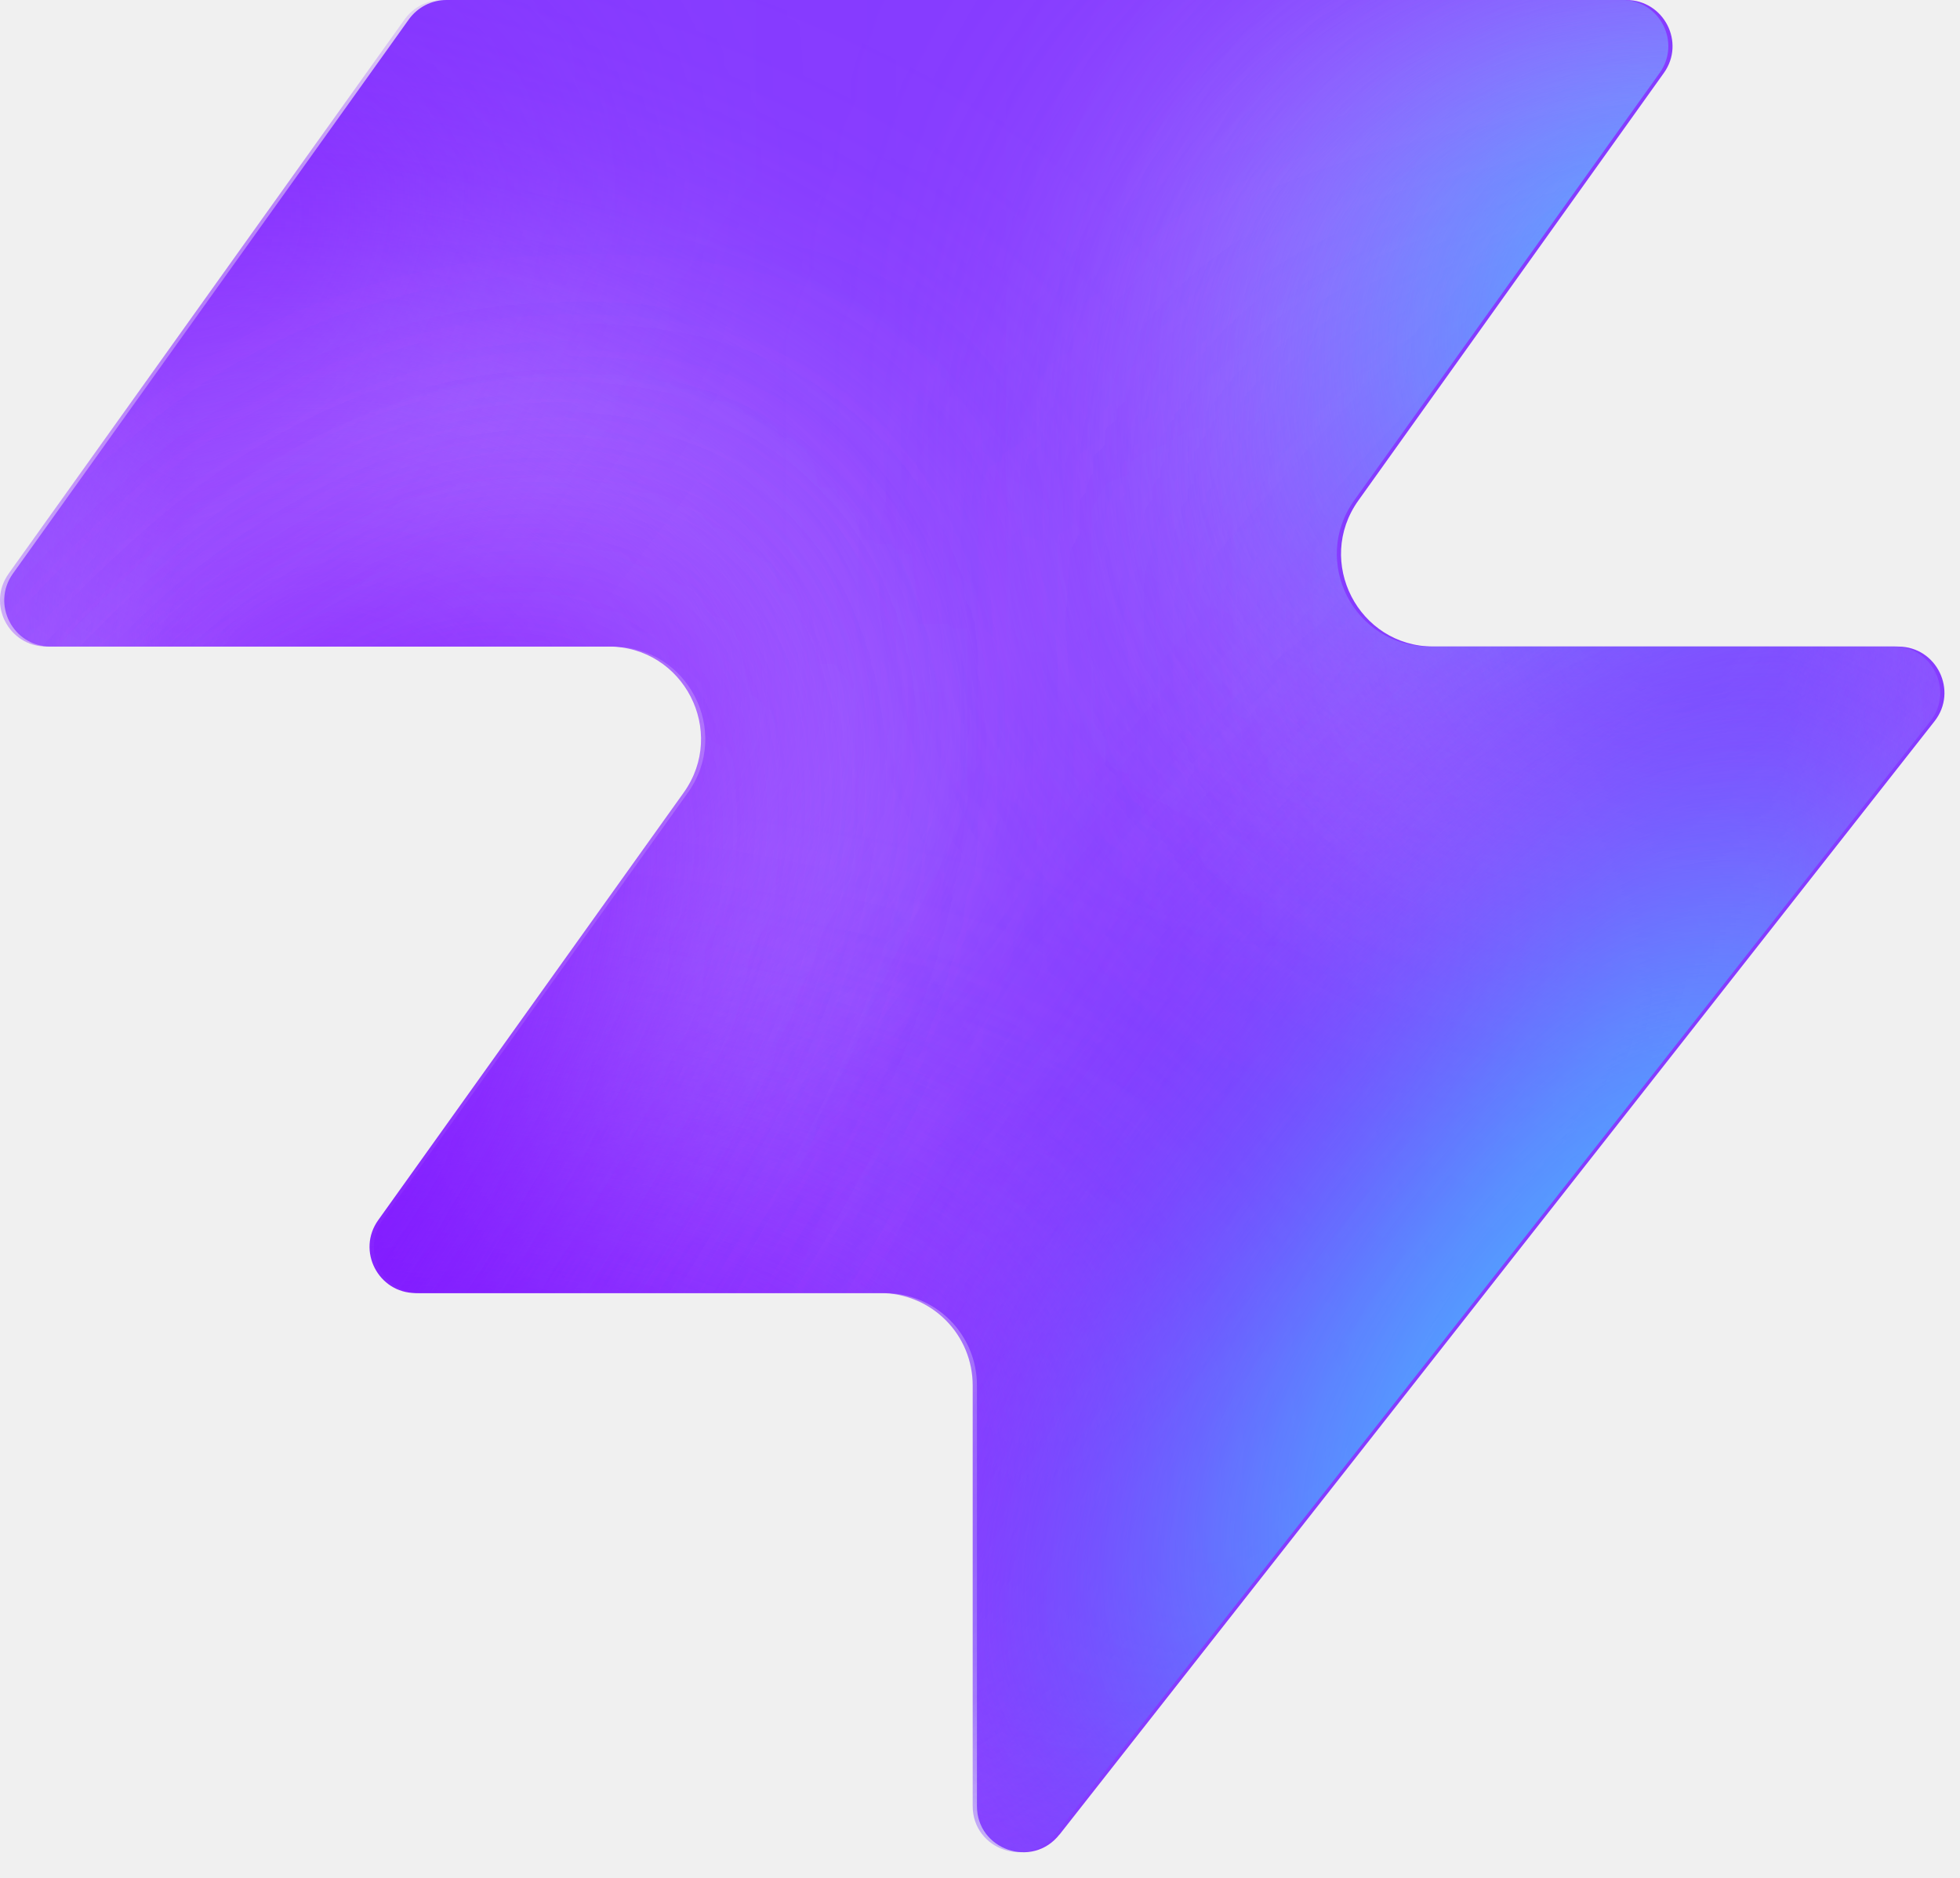
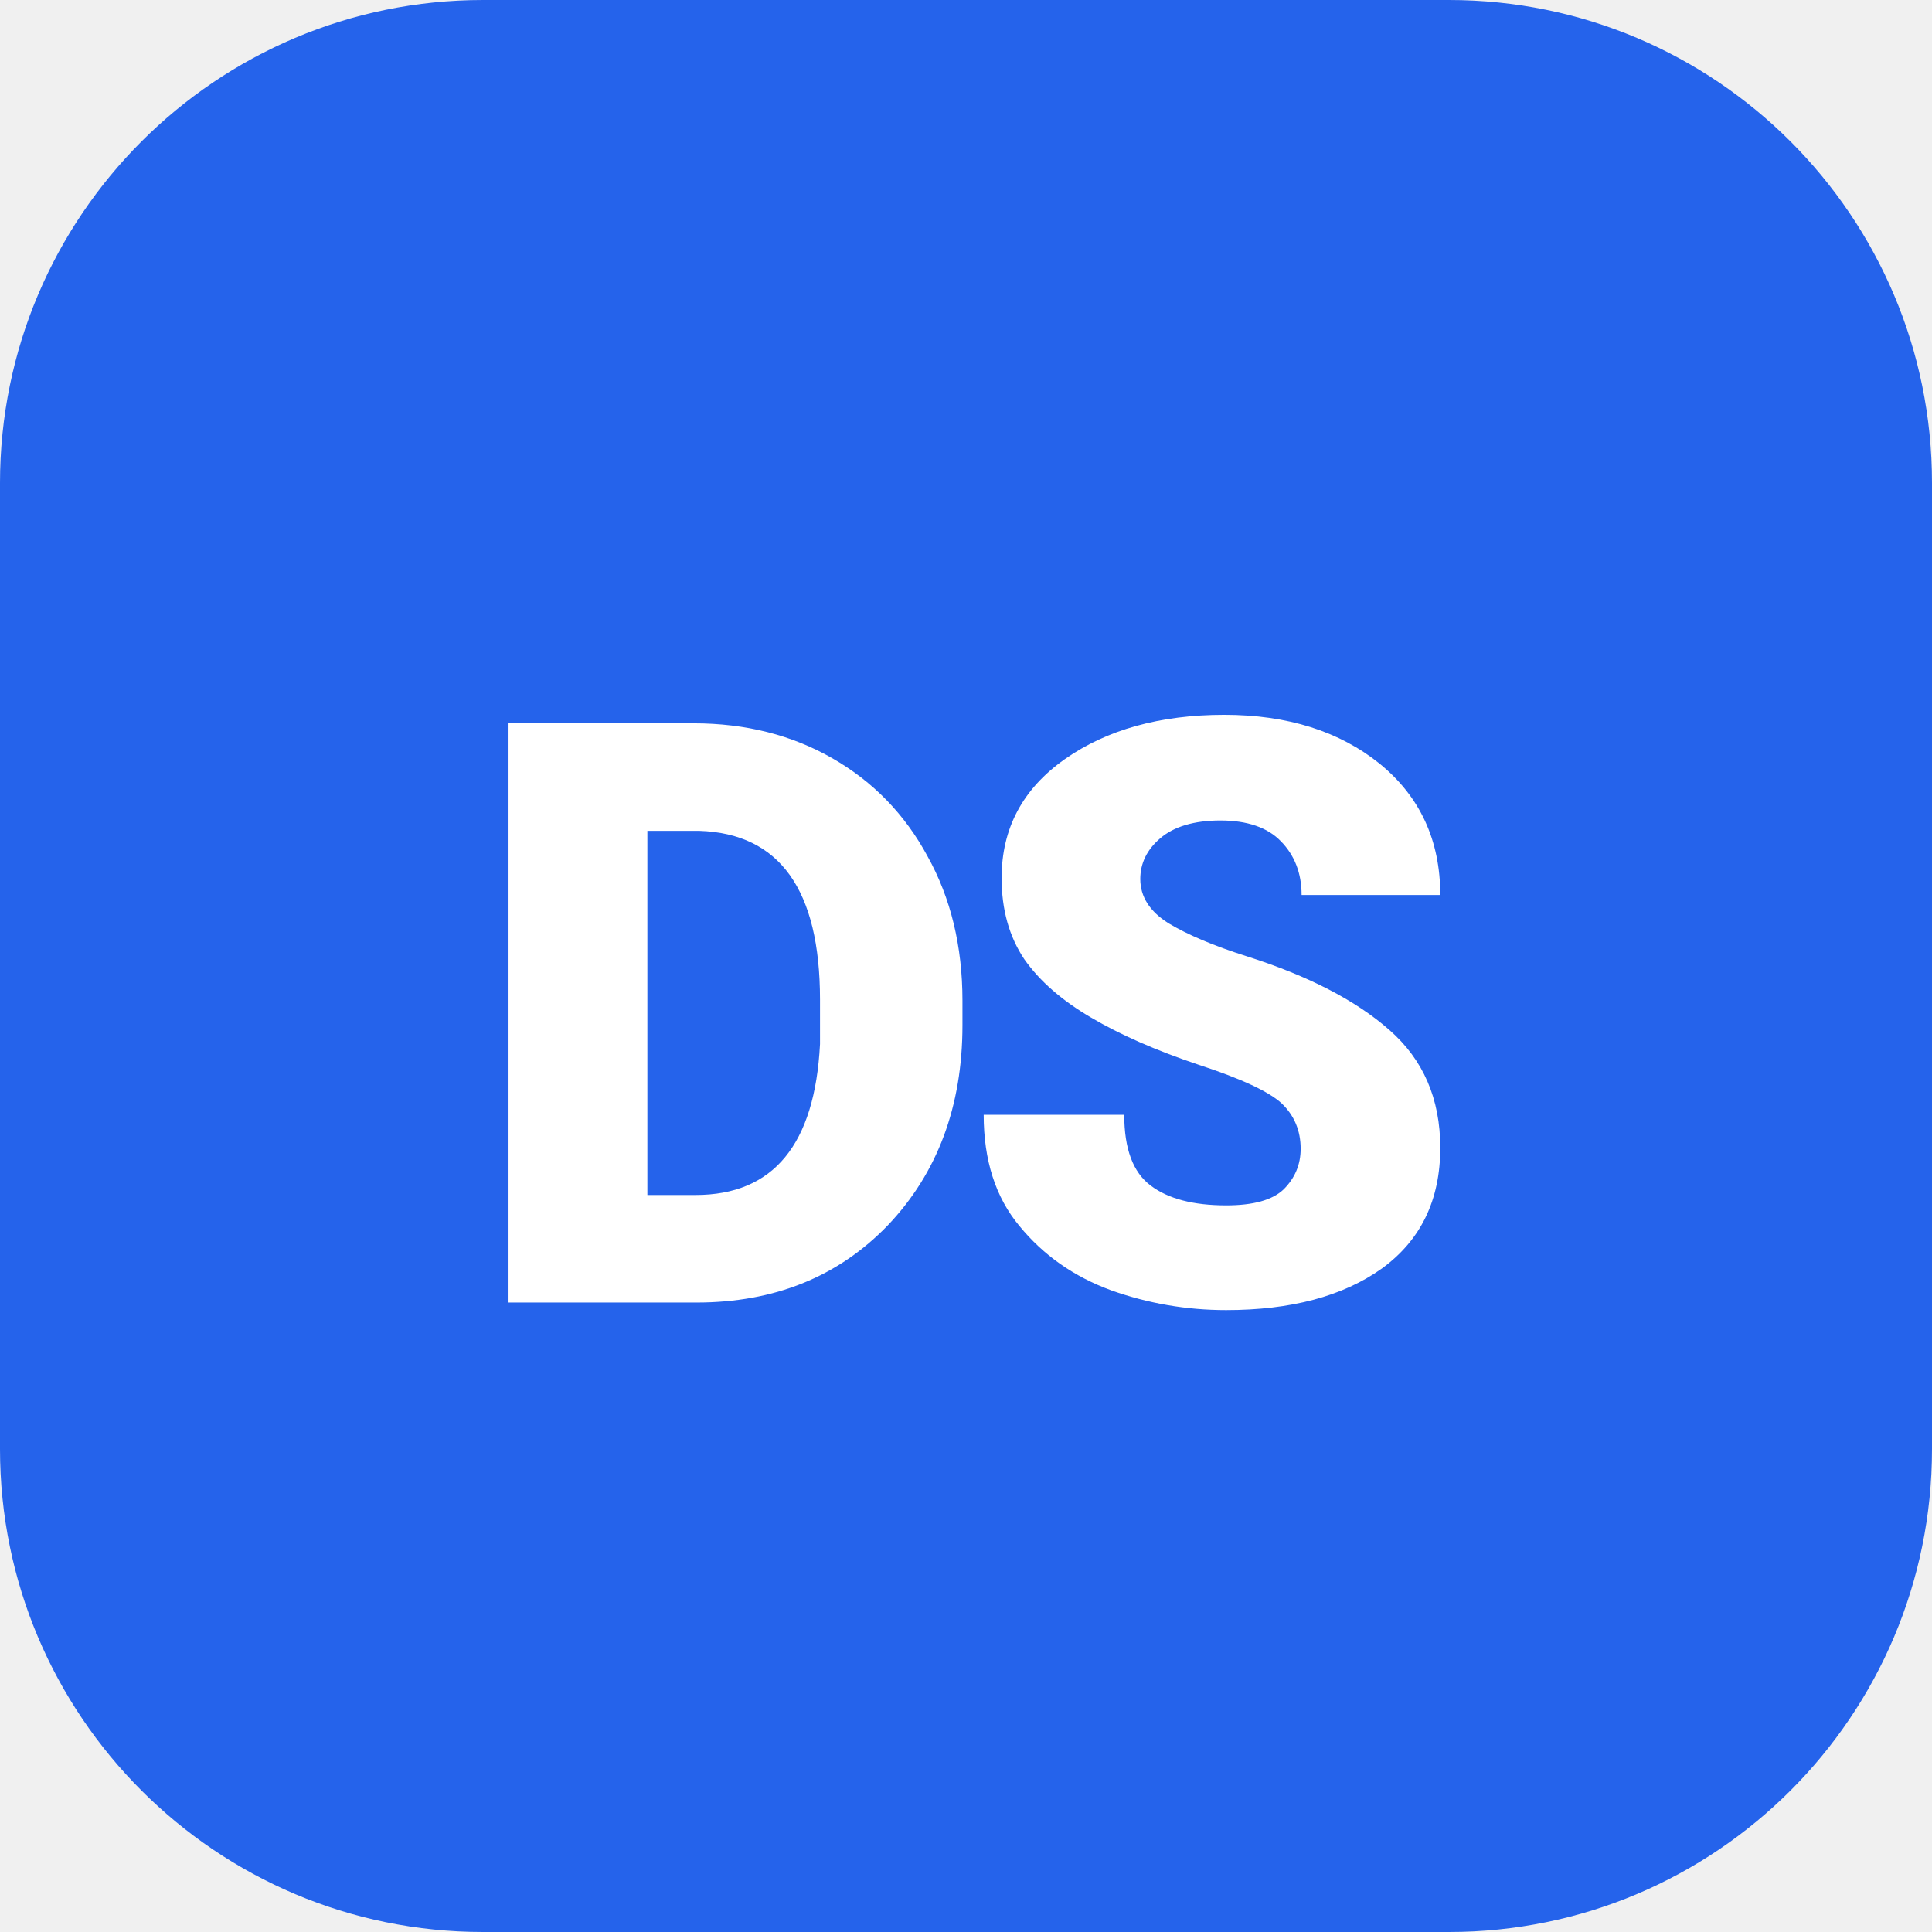
- <svg xmlns="http://www.w3.org/2000/svg" width="48" height="46" fill="none" viewBox="0 0 48 46">
-   <path fill="#863bff" d="M25.946 44.938c-.664.845-2.021.375-2.021-.698V33.937a2.26 2.26 0 0 0-2.262-2.262H10.287c-.92 0-1.456-1.04-.92-1.788l7.48-10.471c1.07-1.497 0-3.578-1.842-3.578H1.237c-.92 0-1.456-1.04-.92-1.788L10.013.474c.214-.297.556-.474.92-.474h28.894c.92 0 1.456 1.04.92 1.788l-7.48 10.471c-1.07 1.498 0 3.579 1.842 3.579h11.377c.943 0 1.473 1.088.89 1.83L25.947 44.94z" style="fill:#863bff;fill:color(display-p3 .525 .23 1);fill-opacity:1" />
-   <mask id="a" width="48" height="46" x="0" y="0" maskUnits="userSpaceOnUse" style="mask-type:alpha">
-     <path fill="#000" d="M25.842 44.938c-.664.844-2.021.375-2.021-.698V33.937a2.26 2.26 0 0 0-2.262-2.262H10.183c-.92 0-1.456-1.04-.92-1.788l7.48-10.471c1.07-1.498 0-3.579-1.842-3.579H1.133c-.92 0-1.456-1.04-.92-1.787L9.91.473c.214-.297.556-.474.92-.474h28.894c.92 0 1.456 1.04.92 1.788l-7.48 10.471c-1.07 1.498 0 3.578 1.842 3.578h11.377c.943 0 1.473 1.088.89 1.832L25.843 44.94z" style="fill:#000;fill-opacity:1" />
-   </mask>
-   <g mask="url(#a)">
-     <g filter="url(#b)">
-       <ellipse cx="5.508" cy="14.704" fill="#ede6ff" rx="5.508" ry="14.704" style="fill:#ede6ff;fill:color(display-p3 .927 .903 1);fill-opacity:1" transform="matrix(.00324 1 1 -.00324 -4.47 31.516)" />
-     </g>
-     <g filter="url(#c)">
-       <ellipse cx="10.399" cy="29.851" fill="#ede6ff" rx="10.399" ry="29.851" style="fill:#ede6ff;fill:color(display-p3 .927 .903 1);fill-opacity:1" transform="matrix(.00324 1 1 -.00324 -39.328 7.883)" />
-     </g>
-     <g filter="url(#d)">
-       <ellipse cx="5.508" cy="30.487" fill="#7e14ff" rx="5.508" ry="30.487" style="fill:#7e14ff;fill:color(display-p3 .492 .077 1);fill-opacity:1" transform="rotate(89.814 -25.913 -14.639)scale(1 -1)" />
-     </g>
-     <g filter="url(#e)">
-       <ellipse cx="5.508" cy="30.599" fill="#7e14ff" rx="5.508" ry="30.599" style="fill:#7e14ff;fill:color(display-p3 .492 .077 1);fill-opacity:1" transform="rotate(89.814 -32.644 -3.334)scale(1 -1)" />
-     </g>
-     <g filter="url(#f)">
-       <ellipse cx="5.508" cy="30.599" fill="#7e14ff" rx="5.508" ry="30.599" style="fill:#7e14ff;fill:color(display-p3 .492 .077 1);fill-opacity:1" transform="matrix(.00324 1 1 -.00324 -34.34 30.47)" />
-     </g>
-     <g filter="url(#g)">
-       <ellipse cx="14.072" cy="22.078" fill="#ede6ff" rx="14.072" ry="22.078" style="fill:#ede6ff;fill:color(display-p3 .927 .903 1);fill-opacity:1" transform="rotate(93.35 24.506 48.493)scale(-1 1)" />
-     </g>
-     <g filter="url(#h)">
-       <ellipse cx="3.47" cy="21.501" fill="#7e14ff" rx="3.47" ry="21.501" style="fill:#7e14ff;fill:color(display-p3 .492 .077 1);fill-opacity:1" transform="rotate(89.009 28.708 47.59)scale(-1 1)" />
-     </g>
-     <g filter="url(#i)">
-       <ellipse cx="3.47" cy="21.501" fill="#7e14ff" rx="3.47" ry="21.501" style="fill:#7e14ff;fill:color(display-p3 .492 .077 1);fill-opacity:1" transform="rotate(89.009 28.708 47.59)scale(-1 1)" />
-     </g>
-     <g filter="url(#j)">
-       <ellipse cx=".387" cy="8.972" fill="#7e14ff" rx="4.407" ry="29.108" style="fill:#7e14ff;fill:color(display-p3 .492 .077 1);fill-opacity:1" transform="rotate(39.51 .387 8.972)" />
-     </g>
-     <g filter="url(#k)">
-       <ellipse cx="47.523" cy="-6.092" fill="#7e14ff" rx="4.407" ry="29.108" style="fill:#7e14ff;fill:color(display-p3 .492 .077 1);fill-opacity:1" transform="rotate(37.892 47.523 -6.092)" />
-     </g>
-     <g filter="url(#l)">
-       <ellipse cx="41.412" cy="6.333" fill="#47bfff" rx="5.971" ry="9.665" style="fill:#47bfff;fill:color(display-p3 .28 .748 1);fill-opacity:1" transform="rotate(37.892 41.412 6.333)" />
-     </g>
-     <g filter="url(#m)">
-       <ellipse cx="-1.879" cy="38.332" fill="#7e14ff" rx="4.407" ry="29.108" style="fill:#7e14ff;fill:color(display-p3 .492 .077 1);fill-opacity:1" transform="rotate(37.892 -1.88 38.332)" />
-     </g>
-     <g filter="url(#n)">
-       <ellipse cx="-1.879" cy="38.332" fill="#7e14ff" rx="4.407" ry="29.108" style="fill:#7e14ff;fill:color(display-p3 .492 .077 1);fill-opacity:1" transform="rotate(37.892 -1.88 38.332)" />
-     </g>
-     <g filter="url(#o)">
-       <ellipse cx="35.651" cy="29.907" fill="#7e14ff" rx="4.407" ry="29.108" style="fill:#7e14ff;fill:color(display-p3 .492 .077 1);fill-opacity:1" transform="rotate(37.892 35.651 29.907)" />
-     </g>
-     <g filter="url(#p)">
-       <ellipse cx="38.418" cy="32.4" fill="#47bfff" rx="5.971" ry="15.297" style="fill:#47bfff;fill:color(display-p3 .28 .748 1);fill-opacity:1" transform="rotate(37.892 38.418 32.4)" />
-     </g>
-   </g>
-   <defs>
-     <filter id="b" width="60.045" height="41.654" x="-19.77" y="16.149" color-interpolation-filters="sRGB" filterUnits="userSpaceOnUse">
-       <feFlood flood-opacity="0" result="BackgroundImageFix" />
-       <feBlend in="SourceGraphic" in2="BackgroundImageFix" result="shape" />
-       <feGaussianBlur result="effect1_foregroundBlur_2002_17158" stdDeviation="7.659" />
-     </filter>
-     <filter id="c" width="90.34" height="51.437" x="-54.613" y="-7.533" color-interpolation-filters="sRGB" filterUnits="userSpaceOnUse">
-       <feFlood flood-opacity="0" result="BackgroundImageFix" />
-       <feBlend in="SourceGraphic" in2="BackgroundImageFix" result="shape" />
-       <feGaussianBlur result="effect1_foregroundBlur_2002_17158" stdDeviation="7.659" />
-     </filter>
-     <filter id="d" width="79.355" height="29.4" x="-49.64" y="2.03" color-interpolation-filters="sRGB" filterUnits="userSpaceOnUse">
-       <feFlood flood-opacity="0" result="BackgroundImageFix" />
-       <feBlend in="SourceGraphic" in2="BackgroundImageFix" result="shape" />
-       <feGaussianBlur result="effect1_foregroundBlur_2002_17158" stdDeviation="4.596" />
-     </filter>
-     <filter id="e" width="79.579" height="29.4" x="-45.045" y="20.029" color-interpolation-filters="sRGB" filterUnits="userSpaceOnUse">
-       <feFlood flood-opacity="0" result="BackgroundImageFix" />
-       <feBlend in="SourceGraphic" in2="BackgroundImageFix" result="shape" />
-       <feGaussianBlur result="effect1_foregroundBlur_2002_17158" stdDeviation="4.596" />
-     </filter>
-     <filter id="f" width="79.579" height="29.4" x="-43.513" y="21.178" color-interpolation-filters="sRGB" filterUnits="userSpaceOnUse">
-       <feFlood flood-opacity="0" result="BackgroundImageFix" />
-       <feBlend in="SourceGraphic" in2="BackgroundImageFix" result="shape" />
-       <feGaussianBlur result="effect1_foregroundBlur_2002_17158" stdDeviation="4.596" />
-     </filter>
-     <filter id="g" width="74.749" height="58.852" x="15.756" y="-17.901" color-interpolation-filters="sRGB" filterUnits="userSpaceOnUse">
-       <feFlood flood-opacity="0" result="BackgroundImageFix" />
-       <feBlend in="SourceGraphic" in2="BackgroundImageFix" result="shape" />
-       <feGaussianBlur result="effect1_foregroundBlur_2002_17158" stdDeviation="7.659" />
-     </filter>
-     <filter id="h" width="61.377" height="25.362" x="23.548" y="2.284" color-interpolation-filters="sRGB" filterUnits="userSpaceOnUse">
-       <feFlood flood-opacity="0" result="BackgroundImageFix" />
-       <feBlend in="SourceGraphic" in2="BackgroundImageFix" result="shape" />
-       <feGaussianBlur result="effect1_foregroundBlur_2002_17158" stdDeviation="4.596" />
-     </filter>
-     <filter id="i" width="61.377" height="25.362" x="23.548" y="2.284" color-interpolation-filters="sRGB" filterUnits="userSpaceOnUse">
-       <feFlood flood-opacity="0" result="BackgroundImageFix" />
-       <feBlend in="SourceGraphic" in2="BackgroundImageFix" result="shape" />
-       <feGaussianBlur result="effect1_foregroundBlur_2002_17158" stdDeviation="4.596" />
-     </filter>
-     <filter id="j" width="56.045" height="63.649" x="-27.636" y="-22.853" color-interpolation-filters="sRGB" filterUnits="userSpaceOnUse">
-       <feFlood flood-opacity="0" result="BackgroundImageFix" />
-       <feBlend in="SourceGraphic" in2="BackgroundImageFix" result="shape" />
-       <feGaussianBlur result="effect1_foregroundBlur_2002_17158" stdDeviation="4.596" />
-     </filter>
-     <filter id="k" width="54.814" height="64.646" x="20.116" y="-38.415" color-interpolation-filters="sRGB" filterUnits="userSpaceOnUse">
-       <feFlood flood-opacity="0" result="BackgroundImageFix" />
-       <feBlend in="SourceGraphic" in2="BackgroundImageFix" result="shape" />
-       <feGaussianBlur result="effect1_foregroundBlur_2002_17158" stdDeviation="4.596" />
-     </filter>
-     <filter id="l" width="33.541" height="35.313" x="24.641" y="-11.323" color-interpolation-filters="sRGB" filterUnits="userSpaceOnUse">
-       <feFlood flood-opacity="0" result="BackgroundImageFix" />
-       <feBlend in="SourceGraphic" in2="BackgroundImageFix" result="shape" />
-       <feGaussianBlur result="effect1_foregroundBlur_2002_17158" stdDeviation="4.596" />
-     </filter>
-     <filter id="m" width="54.814" height="64.646" x="-29.286" y="6.009" color-interpolation-filters="sRGB" filterUnits="userSpaceOnUse">
-       <feFlood flood-opacity="0" result="BackgroundImageFix" />
-       <feBlend in="SourceGraphic" in2="BackgroundImageFix" result="shape" />
-       <feGaussianBlur result="effect1_foregroundBlur_2002_17158" stdDeviation="4.596" />
-     </filter>
-     <filter id="n" width="54.814" height="64.646" x="-29.286" y="6.009" color-interpolation-filters="sRGB" filterUnits="userSpaceOnUse">
-       <feFlood flood-opacity="0" result="BackgroundImageFix" />
-       <feBlend in="SourceGraphic" in2="BackgroundImageFix" result="shape" />
-       <feGaussianBlur result="effect1_foregroundBlur_2002_17158" stdDeviation="4.596" />
-     </filter>
-     <filter id="o" width="54.814" height="64.646" x="8.244" y="-2.416" color-interpolation-filters="sRGB" filterUnits="userSpaceOnUse">
-       <feFlood flood-opacity="0" result="BackgroundImageFix" />
-       <feBlend in="SourceGraphic" in2="BackgroundImageFix" result="shape" />
-       <feGaussianBlur result="effect1_foregroundBlur_2002_17158" stdDeviation="4.596" />
-     </filter>
-     <filter id="p" width="39.409" height="43.623" x="18.713" y="10.588" color-interpolation-filters="sRGB" filterUnits="userSpaceOnUse">
-       <feFlood flood-opacity="0" result="BackgroundImageFix" />
-       <feBlend in="SourceGraphic" in2="BackgroundImageFix" result="shape" />
-       <feGaussianBlur result="effect1_foregroundBlur_2002_17158" stdDeviation="4.596" />
-     </filter>
-   </defs>
+ <svg xmlns="http://www.w3.org/2000/svg" viewBox="0 0 32 32" fill="none" role="img" aria-labelledby="favicon-ds-title">
+   <rect width="32" height="32" rx="8" fill="#2563eb" style="fill:#2563eb;fill:color(display-p3 .145 .388 .922);fill-opacity:1" />
+   <text x="50%" y="53%" dominant-baseline="central" text-anchor="middle" font-family="system-ui, 'Segoe UI', Roboto, Helvetica, Arial, sans-serif" font-size="13.5" font-weight="800" fill="white" letter-spacing="-0.04em">DS</text>
</svg>
